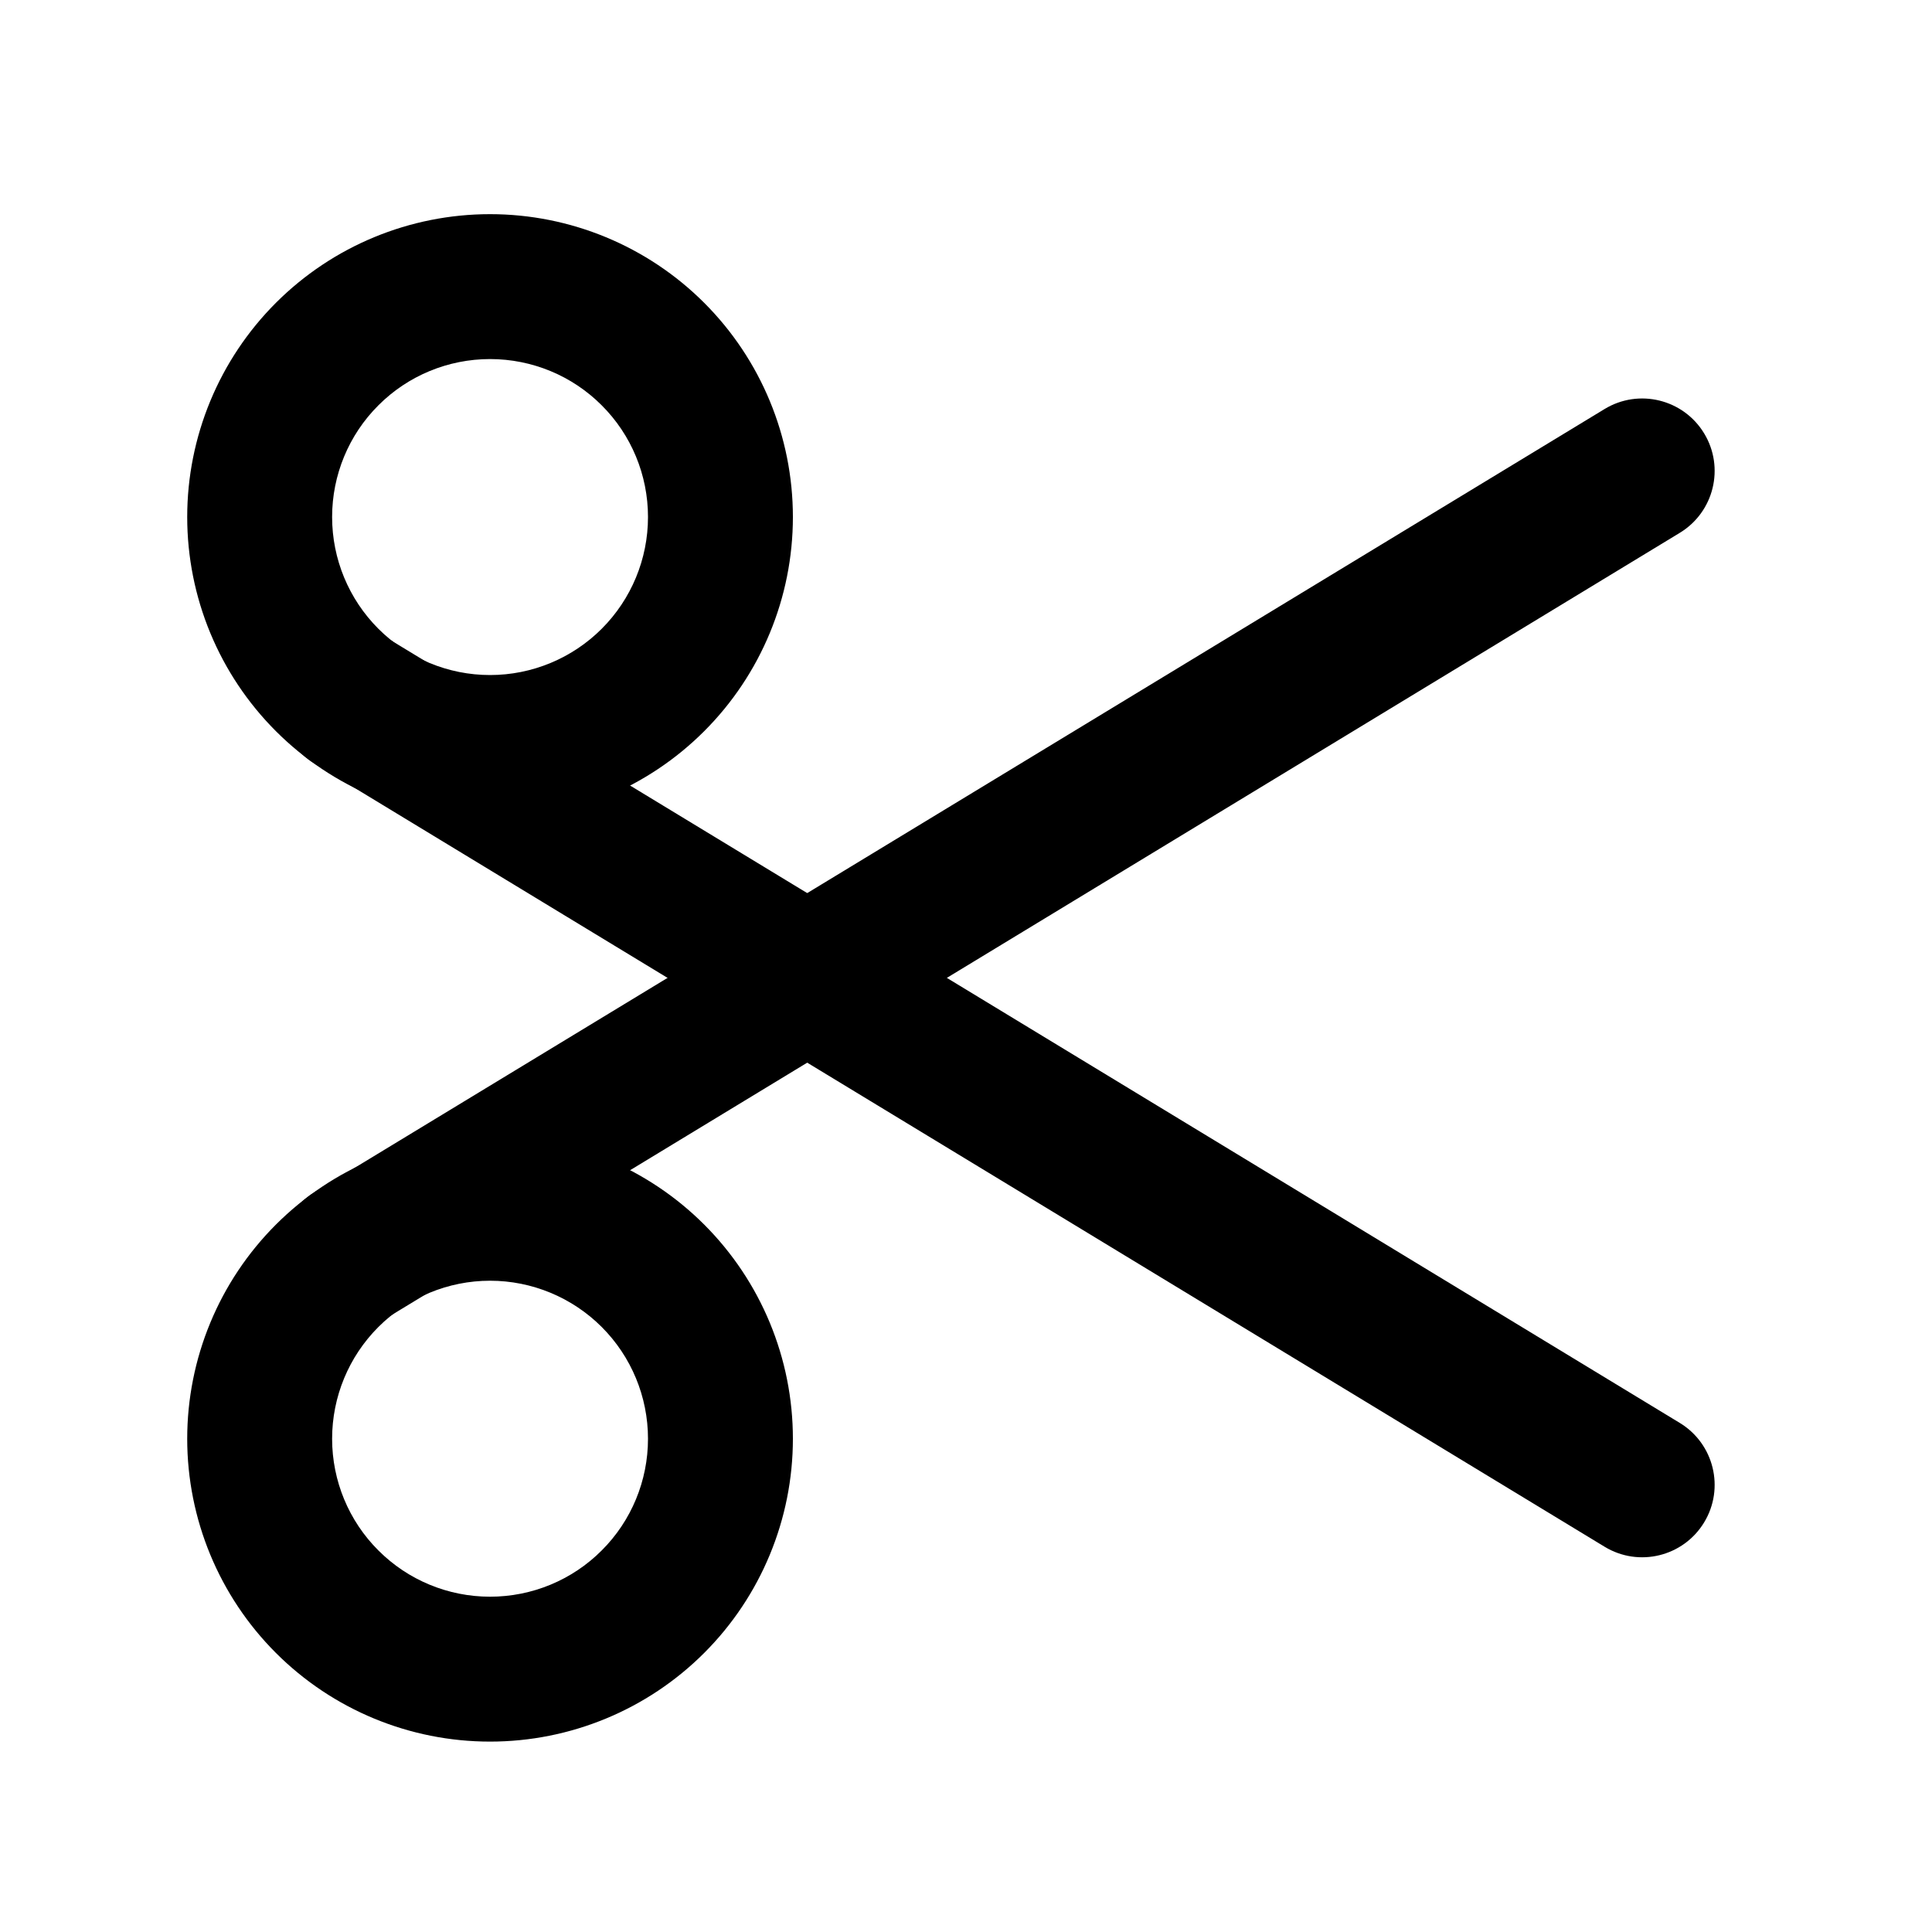
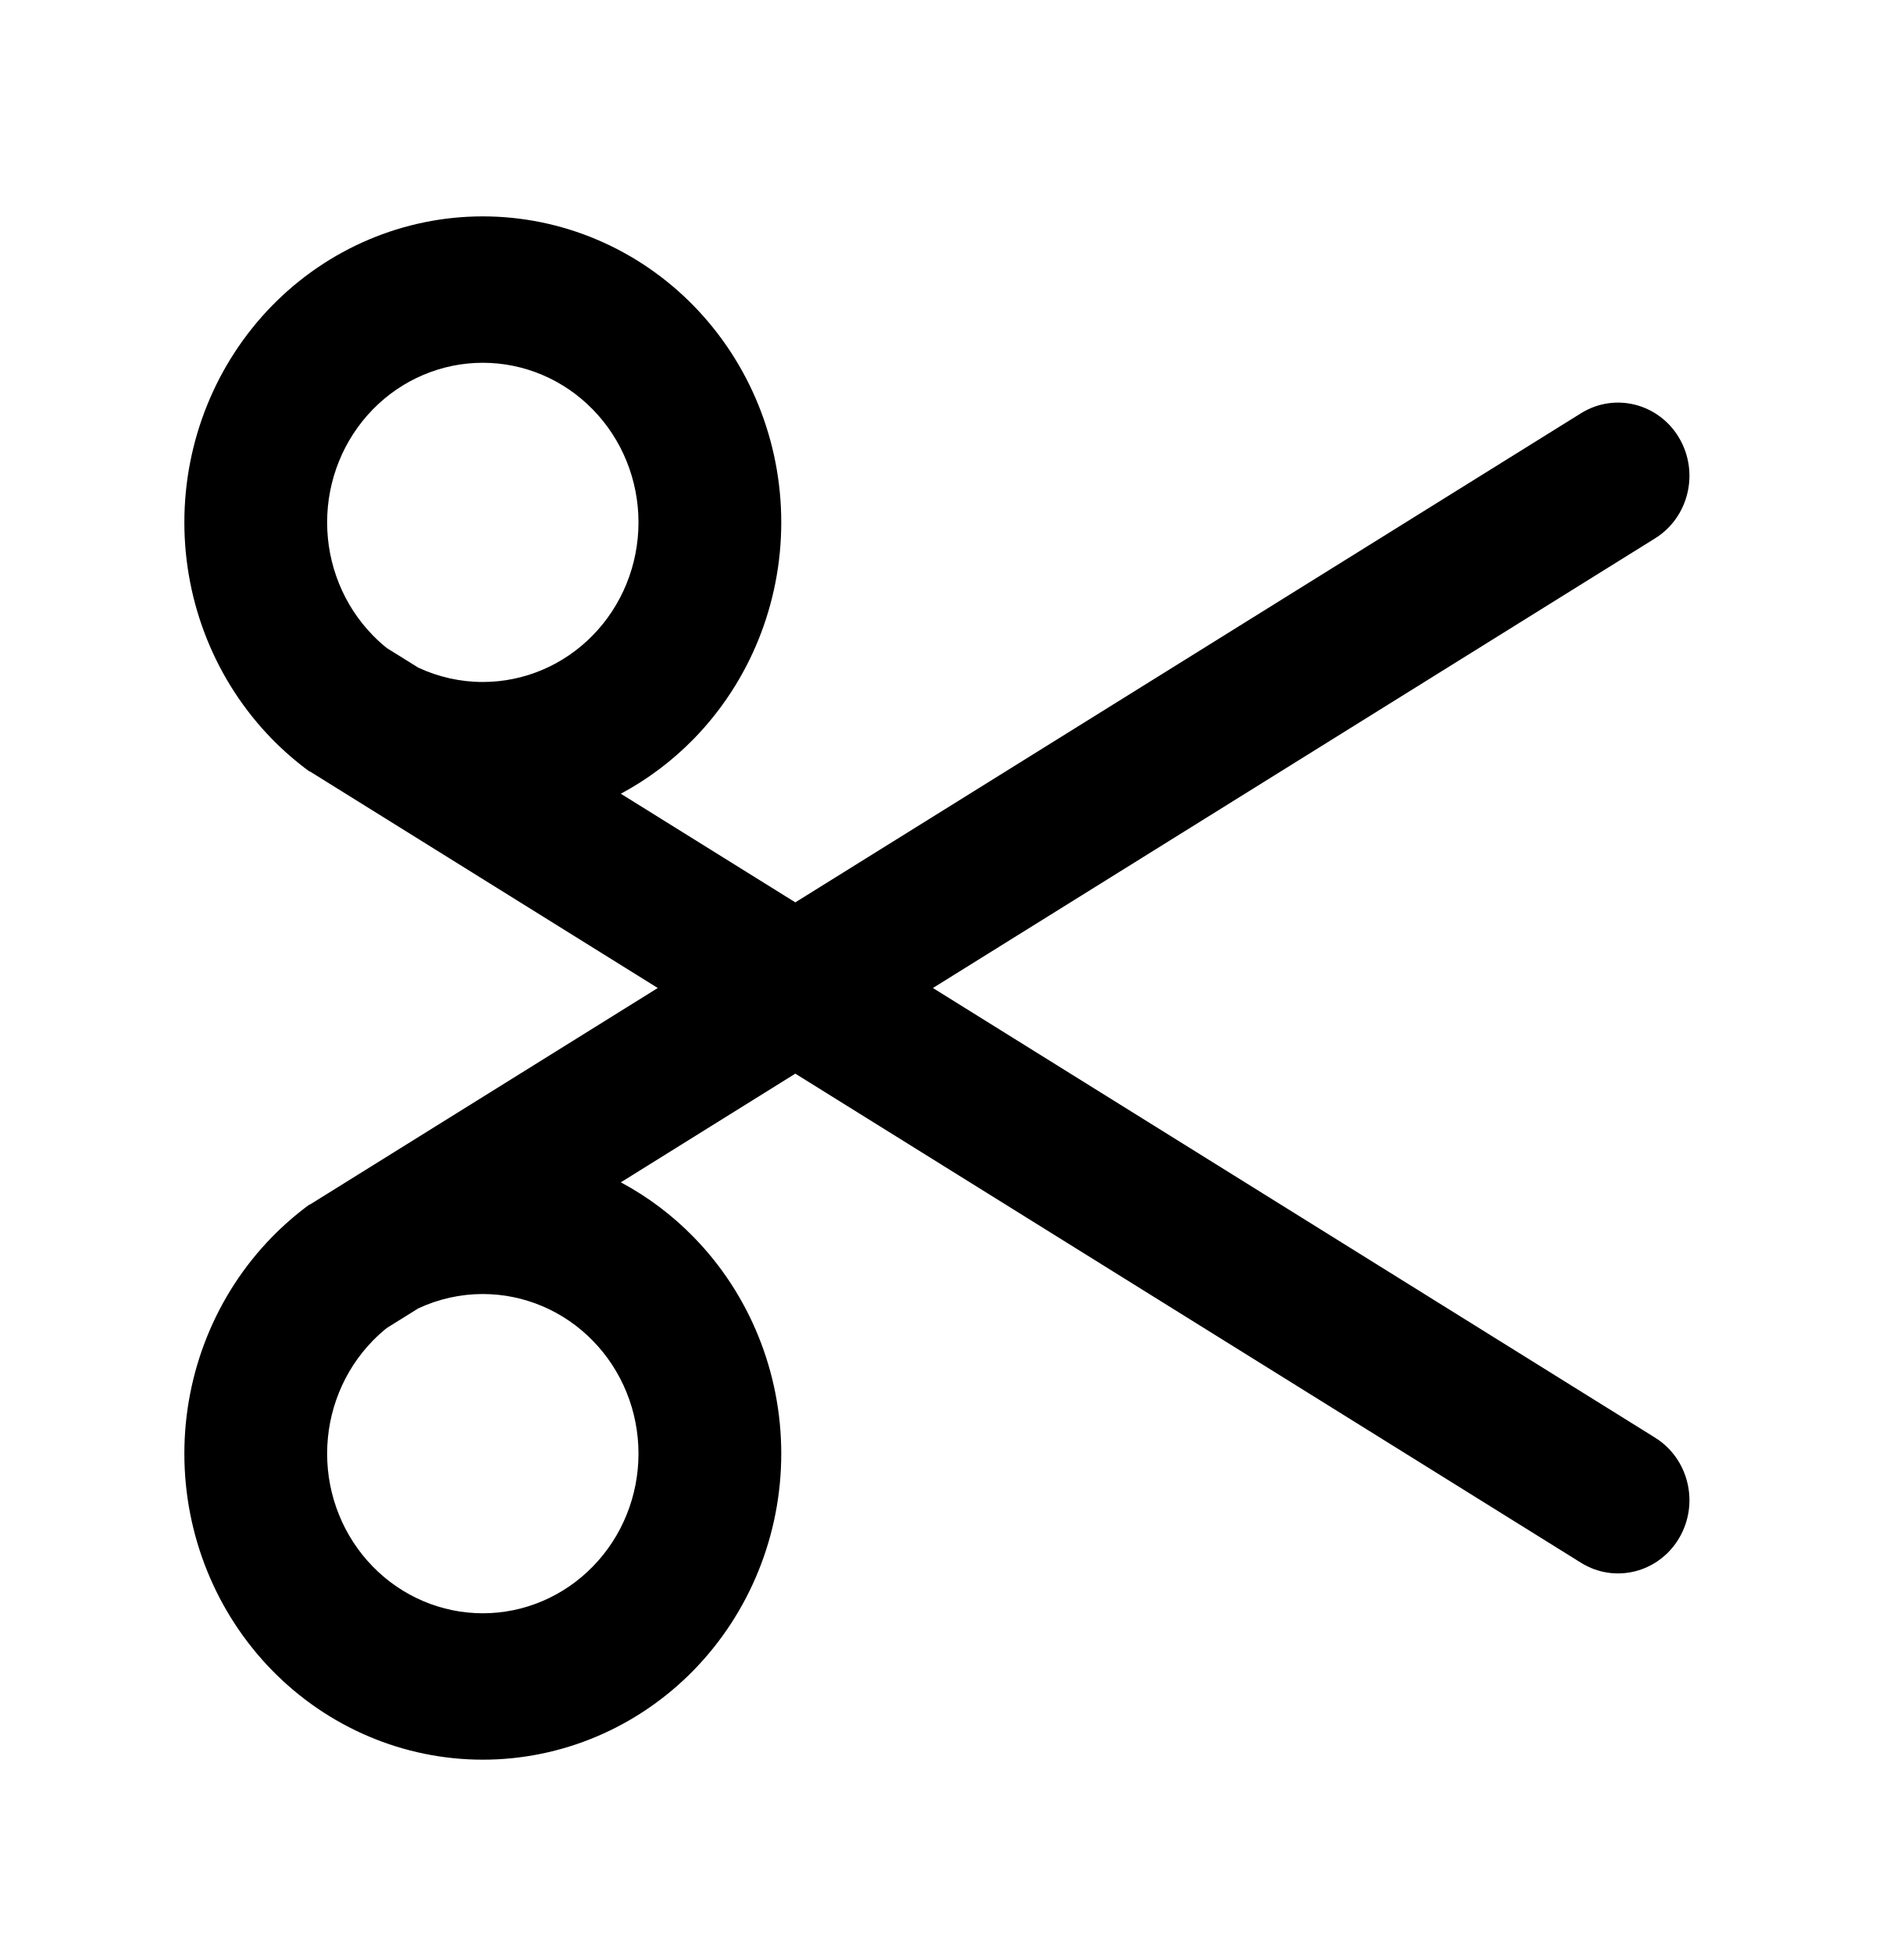
- <svg xmlns="http://www.w3.org/2000/svg" width="20" height="20" viewBox="0 0 20 20" fill="none">
-   <path fill-rule="evenodd" clip-rule="evenodd" d="M2.856 12.677C3.444 12.089 4.241 11.758 5.073 11.758C5.904 11.758 6.702 12.089 7.29 12.677C7.878 13.265 8.208 14.062 8.208 14.894C8.208 15.725 7.878 16.523 7.29 17.111C6.702 17.699 5.904 18.029 5.073 18.029C4.241 18.029 3.444 17.699 2.856 17.111C2.268 16.523 1.938 15.725 1.938 14.894C1.938 14.062 2.268 13.265 2.856 12.677ZM5.073 13.258C4.639 13.258 4.223 13.431 3.917 13.737C3.61 14.044 3.438 14.46 3.438 14.894C3.438 15.328 3.61 15.744 3.917 16.05C4.223 16.357 4.639 16.529 5.073 16.529C5.507 16.529 5.923 16.357 6.229 16.05C6.536 15.744 6.708 15.328 6.708 14.894C6.708 14.46 6.536 14.044 6.229 13.737C5.923 13.431 5.507 13.258 5.073 13.258Z" fill="currentColor" />
-   <path fill-rule="evenodd" clip-rule="evenodd" d="M2.856 3.135C3.444 2.547 4.241 2.217 5.073 2.217C5.904 2.217 6.702 2.547 7.29 3.135C7.878 3.723 8.208 4.521 8.208 5.352C8.208 6.184 7.878 6.981 7.29 7.569C6.702 8.157 5.904 8.488 5.073 8.488C4.241 8.488 3.444 8.157 2.856 7.569C2.268 6.981 1.938 6.184 1.938 5.352C1.938 4.521 2.268 3.723 2.856 3.135ZM5.073 3.717C4.639 3.717 4.223 3.889 3.917 4.196C3.61 4.502 3.438 4.918 3.438 5.352C3.438 5.786 3.61 6.202 3.917 6.509C4.223 6.815 4.639 6.988 5.073 6.988C5.507 6.988 5.923 6.815 6.229 6.509C6.536 6.202 6.708 5.786 6.708 5.352C6.708 4.918 6.536 4.502 6.229 4.196C5.923 3.889 5.507 3.717 5.073 3.717Z" fill="currentColor" />
-   <path fill-rule="evenodd" clip-rule="evenodd" d="M3.001 6.871C3.216 6.517 3.677 6.404 4.031 6.619L17.389 14.73C17.743 14.945 17.856 15.406 17.641 15.76C17.426 16.114 16.965 16.227 16.611 16.012L3.252 7.902C2.898 7.687 2.786 7.225 3.001 6.871Z" fill="currentColor" />
-   <path fill-rule="evenodd" clip-rule="evenodd" d="M17.641 4.486C17.856 4.84 17.743 5.301 17.389 5.516L4.031 13.627C3.677 13.841 3.216 13.729 3.001 13.375C2.786 13.021 2.898 12.559 3.252 12.344L16.611 4.234C16.965 4.019 17.426 4.132 17.641 4.486Z" fill="currentColor" />
+ <svg xmlns="http://www.w3.org/2000/svg" width="39" height="40" viewBox="0 0 39 40" fill="none">
+   <path fill-rule="evenodd" clip-rule="evenodd" d="M9.891 4.434C8.27 4.434 6.715 5.094 5.568 6.27C4.422 7.446 3.777 9.041 3.777 10.704C3.777 12.368 4.422 13.963 5.568 15.139C5.809 15.386 6.068 15.61 6.341 15.81L6.344 15.805L13.476 20.246L6.344 24.687L6.341 24.682C6.068 24.882 5.809 25.107 5.568 25.354C4.422 26.529 3.777 28.125 3.777 29.788C3.777 31.451 4.422 33.046 5.568 34.222C6.715 35.398 8.27 36.059 9.891 36.059C11.513 36.059 13.068 35.398 14.215 34.222C15.361 33.046 16.006 31.451 16.006 29.788C16.006 28.125 15.361 26.529 14.215 25.354C13.771 24.898 13.265 24.52 12.719 24.228L16.294 22.001L32.391 32.024C33.081 32.454 33.98 32.229 34.4 31.52C34.819 30.812 34.599 29.89 33.908 29.46L19.113 20.246L33.908 11.032C34.599 10.602 34.819 9.68 34.4 8.972C33.98 8.264 33.081 8.038 32.391 8.468L16.294 18.491L12.719 16.265C13.265 15.972 13.771 15.594 14.215 15.139C15.361 13.963 16.006 12.368 16.006 10.704C16.006 9.041 15.361 7.446 14.215 6.27C13.068 5.094 11.513 4.434 9.891 4.434ZM8.57 26.811C8.981 26.619 9.431 26.517 9.891 26.517C10.737 26.517 11.548 26.861 12.146 27.475C12.745 28.088 13.081 28.92 13.081 29.788C13.081 30.655 12.745 31.487 12.146 32.1C11.548 32.714 10.737 33.059 9.891 33.059C9.046 33.059 8.234 32.714 7.636 32.1C7.038 31.487 6.702 30.655 6.702 29.788C6.702 28.92 7.038 28.088 7.636 27.475C7.728 27.381 7.825 27.293 7.926 27.212L8.57 26.811ZM7.636 13.017C7.728 13.111 7.824 13.199 7.925 13.28L8.571 13.682C8.982 13.873 9.431 13.975 9.891 13.975C10.737 13.975 11.548 13.631 12.146 13.017C12.745 12.404 13.081 11.572 13.081 10.704C13.081 9.837 12.745 9.005 12.146 8.392C11.548 7.778 10.737 7.434 9.891 7.434C9.046 7.434 8.234 7.778 7.636 8.392C7.038 9.005 6.702 9.837 6.702 10.704C6.702 11.572 7.038 12.404 7.636 13.017Z" fill="currentColor" />
</svg>
